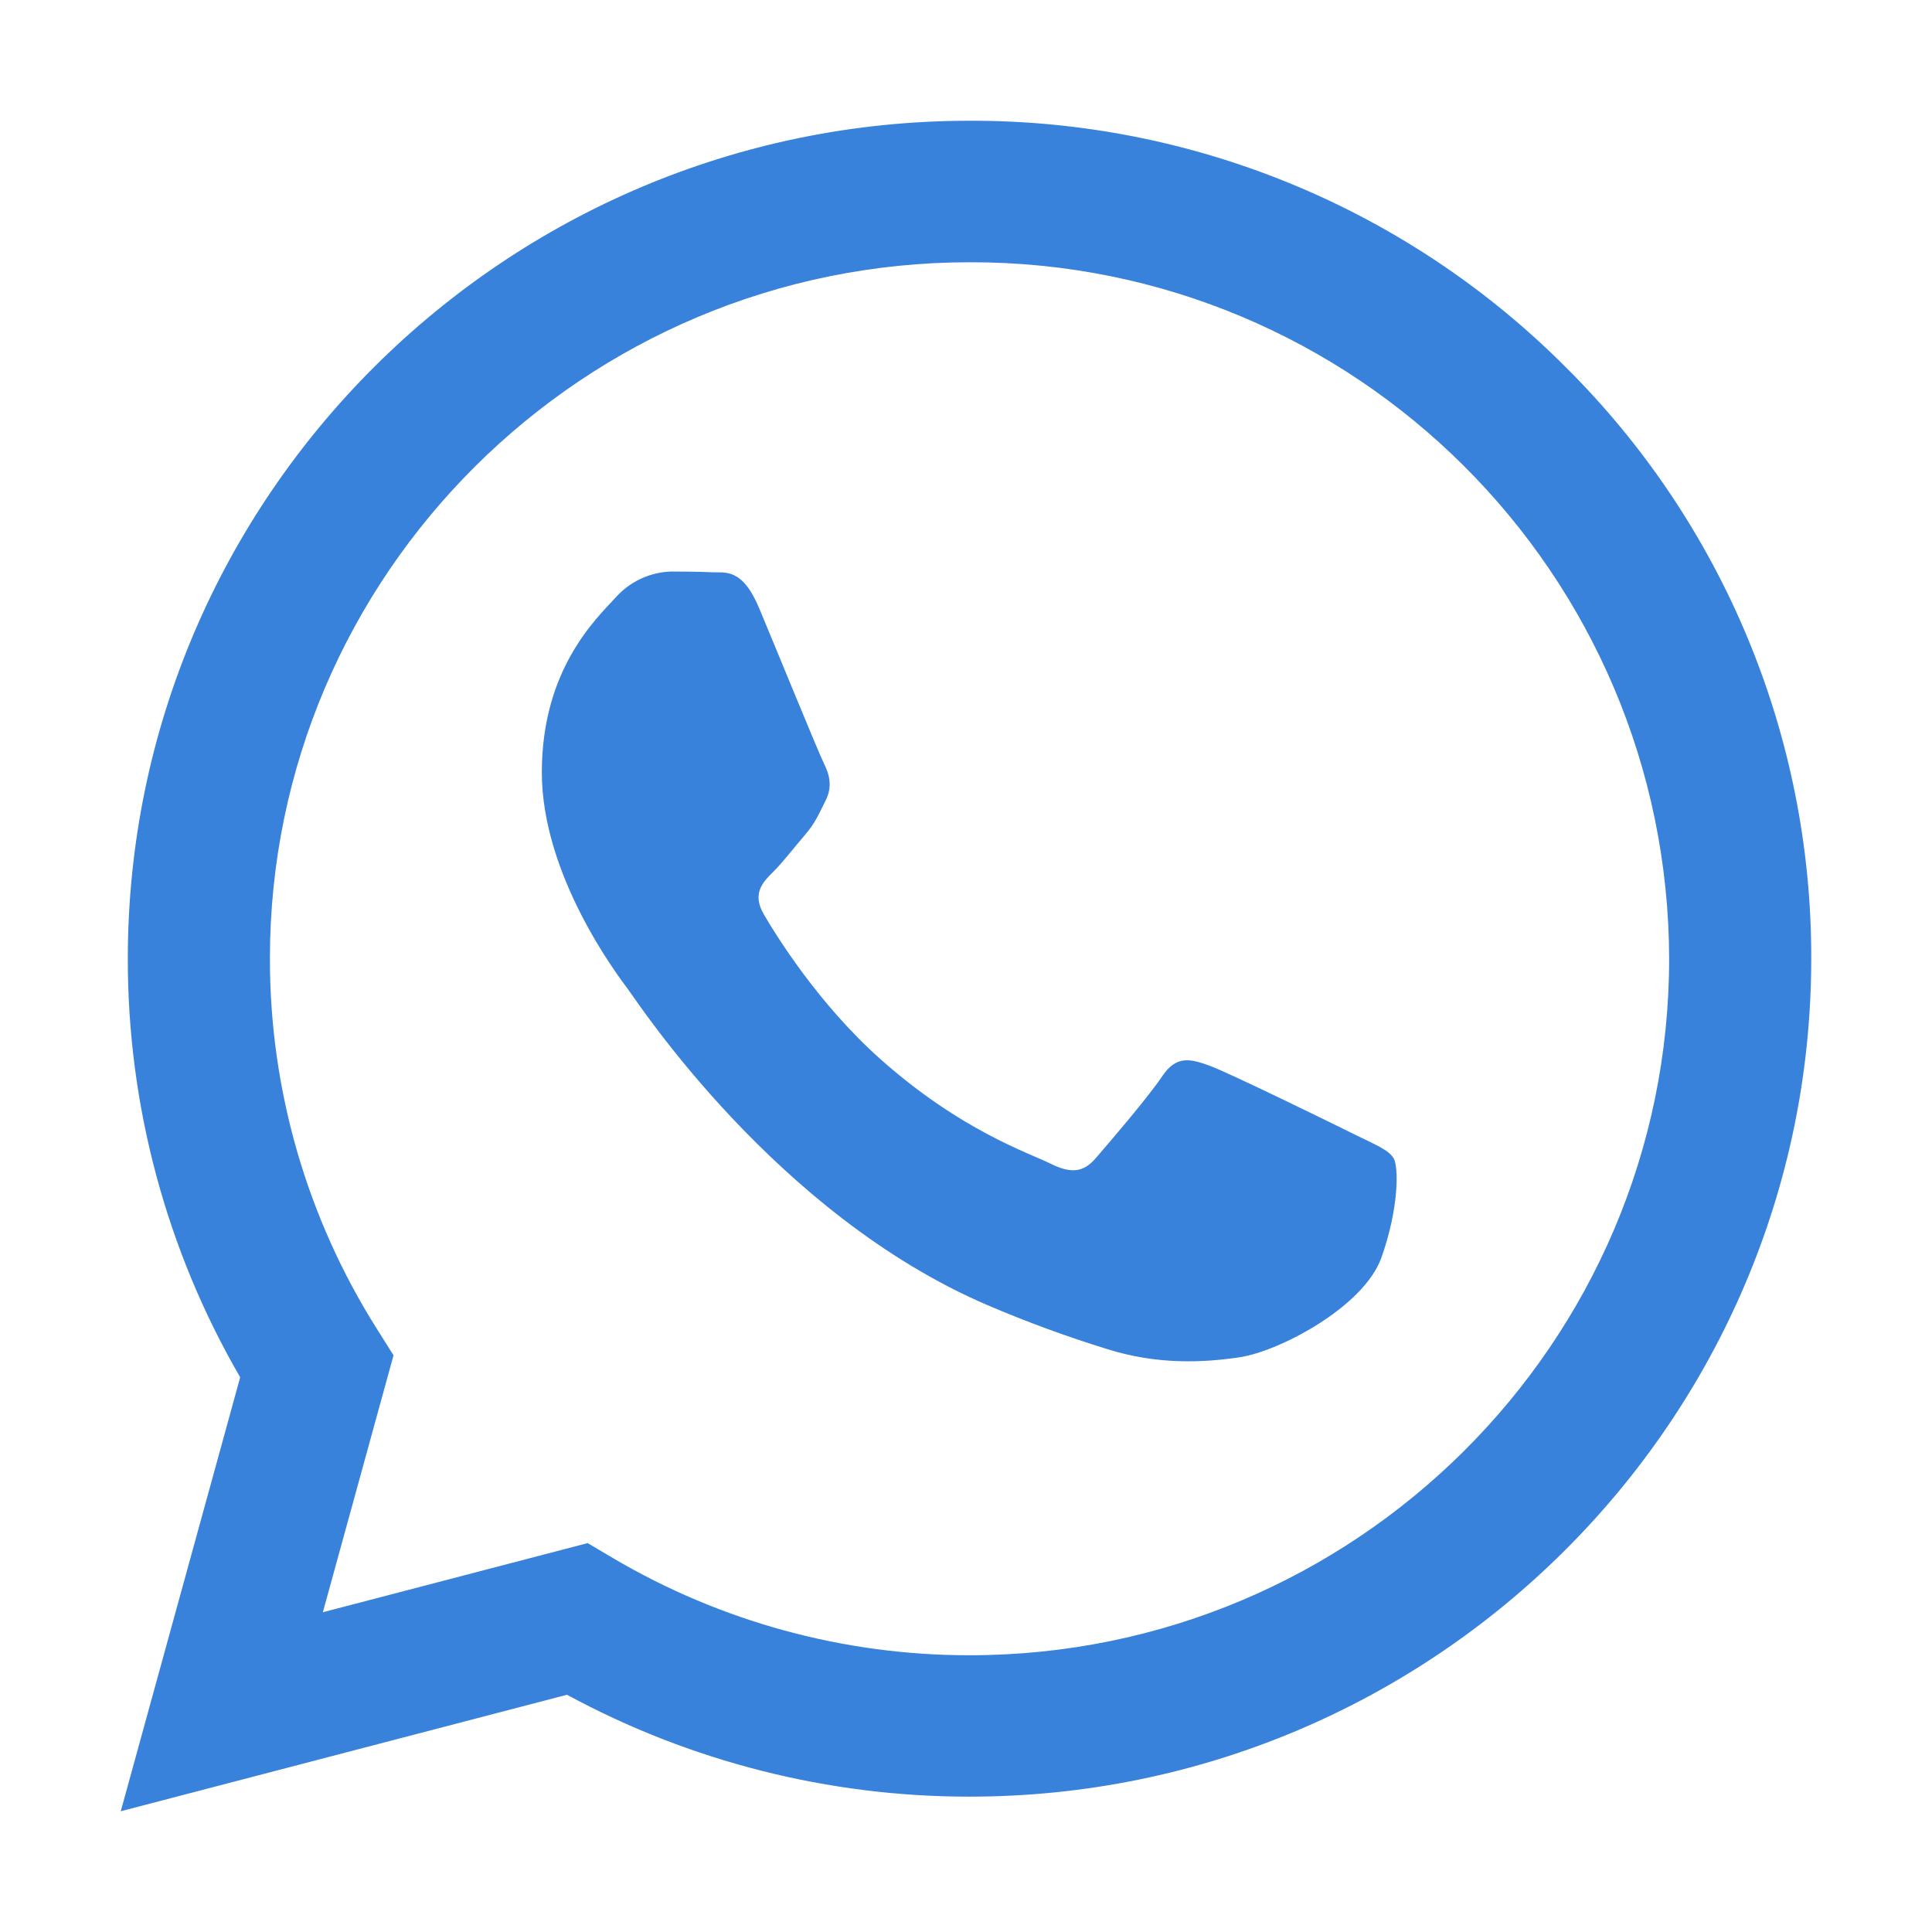
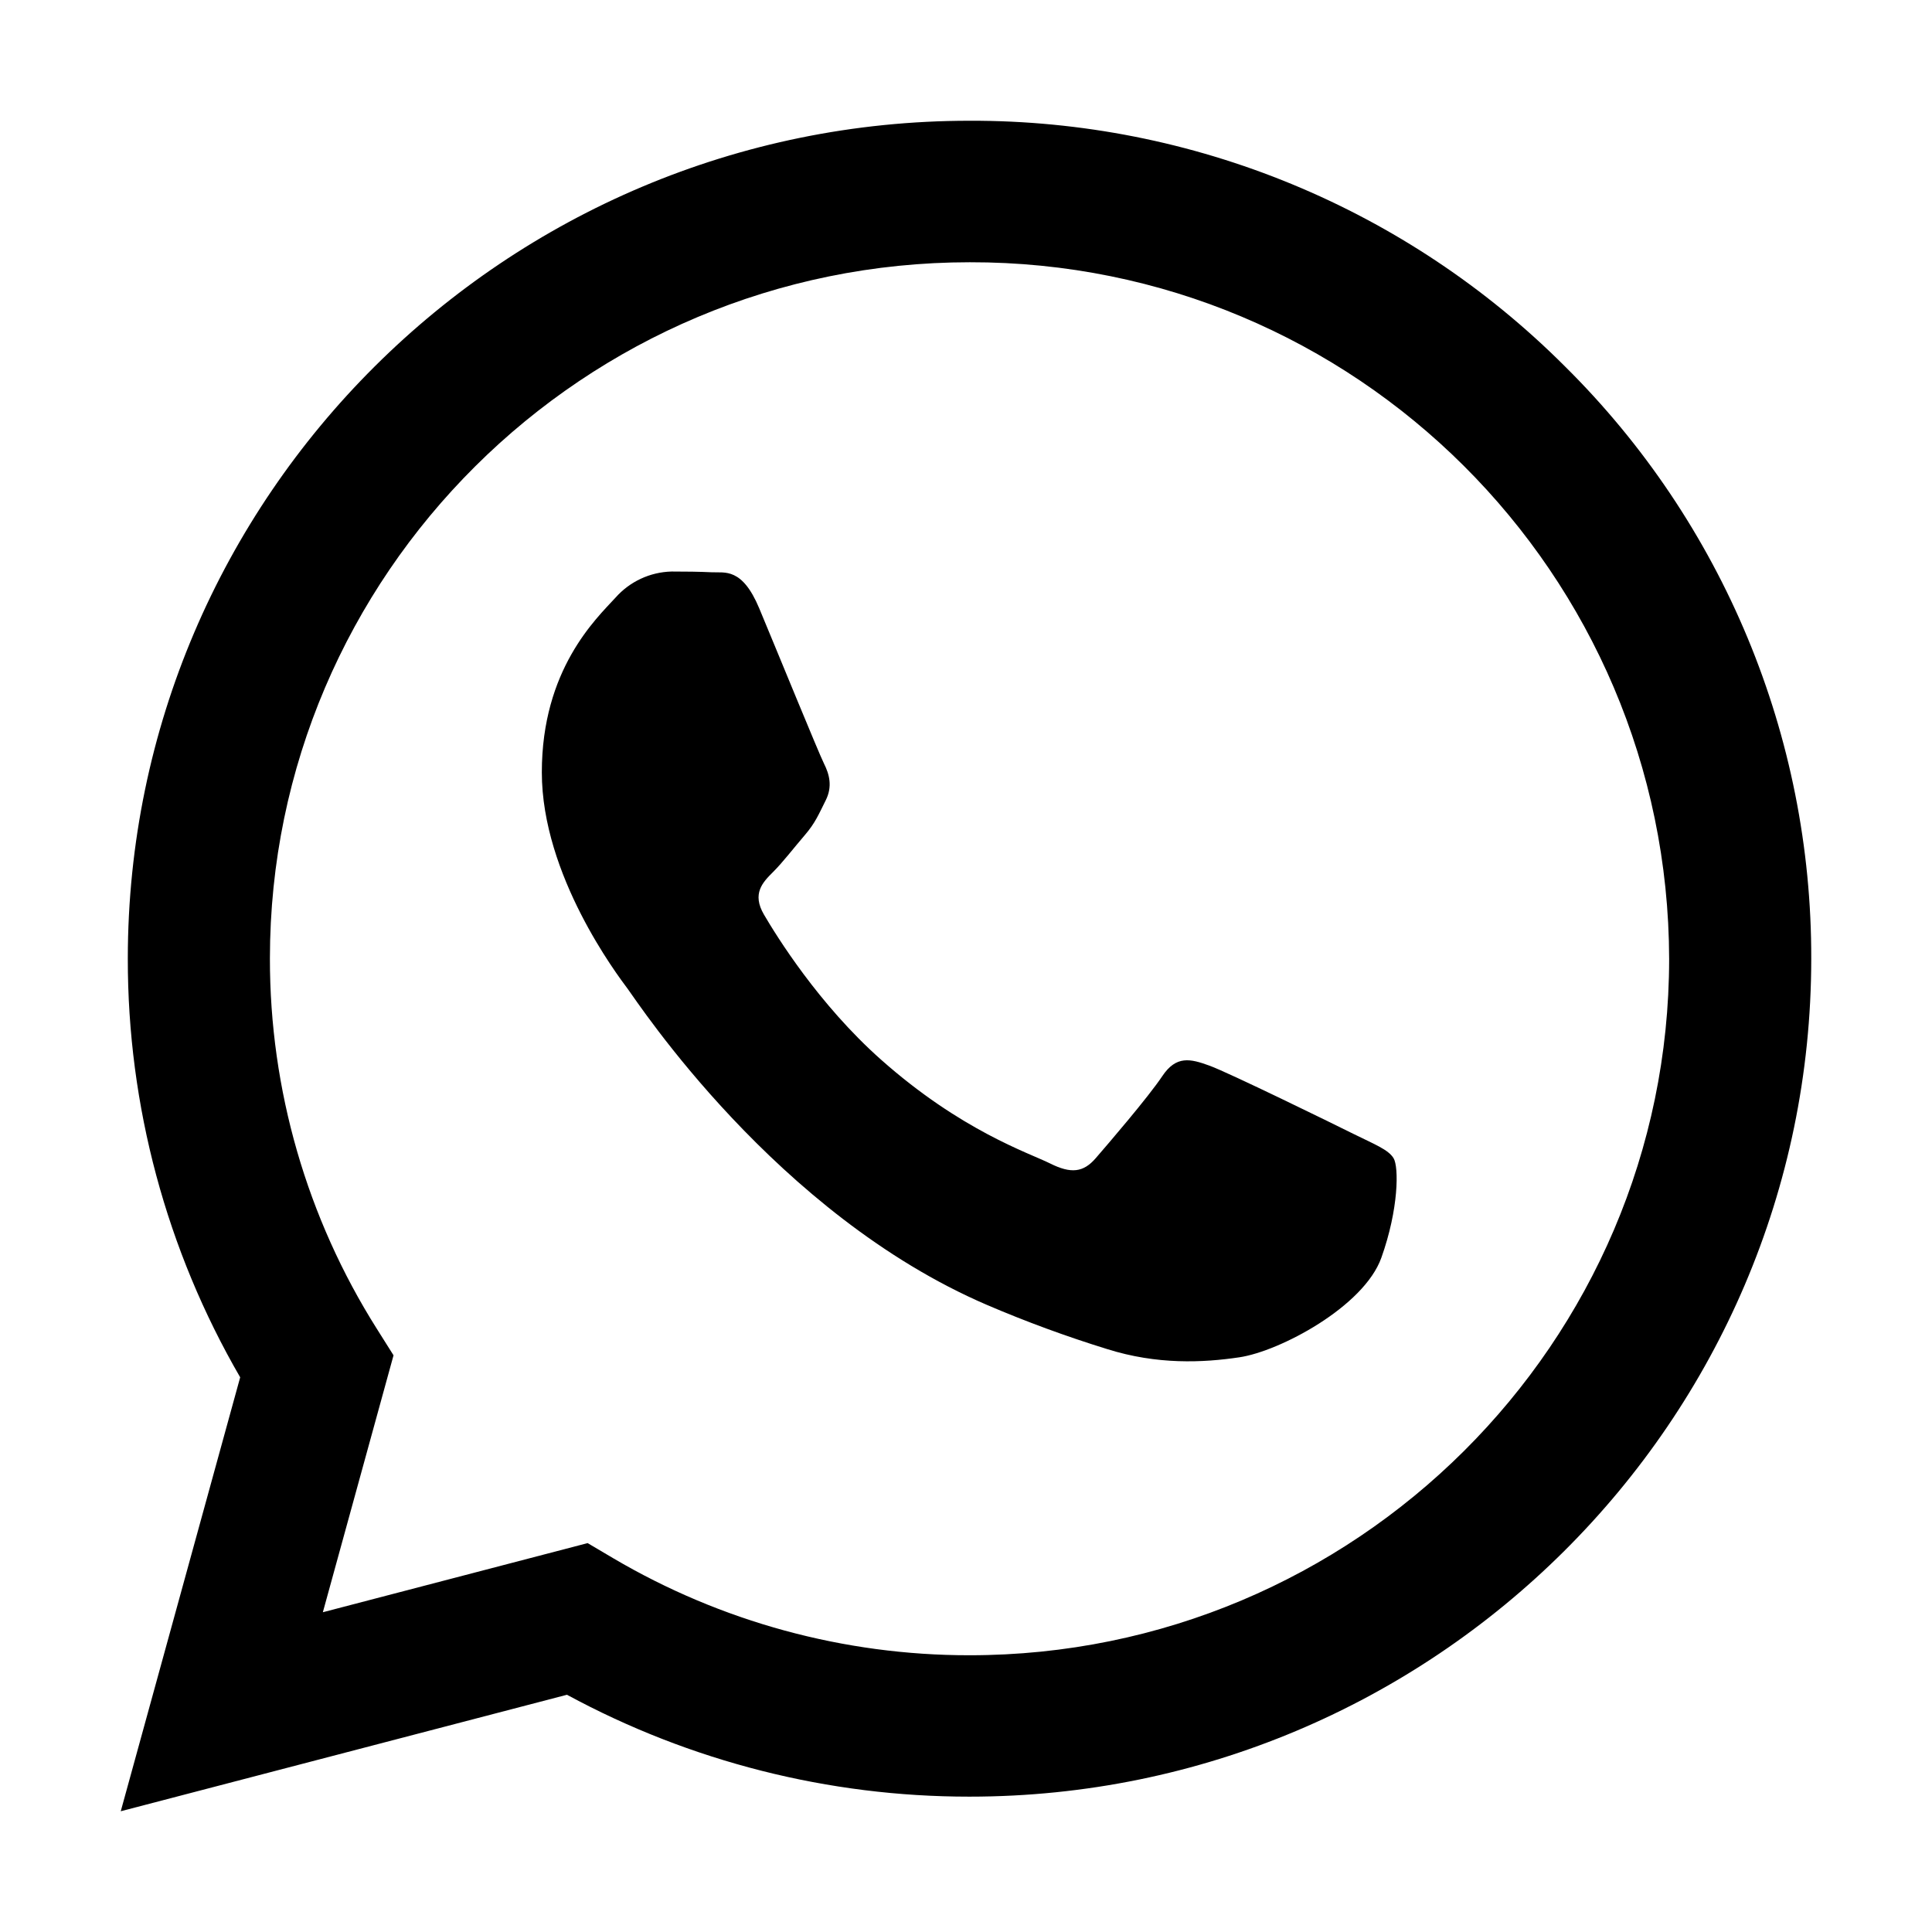
<svg xmlns="http://www.w3.org/2000/svg" class="ionicon" viewBox="0 0 512 512">
-   <path fill="#3982dc" d="M414.73 97.1A222.14 222.14 0 00256.94 32C134 32 33.92 131.58 33.87 254a220.61 220.61 0 0029.78 111L32 480l118.25-30.87a223.63 223.63 0 00106.6 27h.09c122.93 0 223-99.59 223.06-222A220.18 220.18 0 00414.73 97.1zM256.94 438.66h-.08a185.75 185.75 0 01-94.36-25.72l-6.77-4-70.17 18.32 18.73-68.09-4.41-7A183.46 183.46 0 0171.53 254c0-101.73 83.21-184.5 185.48-184.5a185 185 0 01185.33 184.64c-.04 101.74-83.21 184.52-185.4 184.52zm101.69-138.19c-5.57-2.78-33-16.2-38.08-18.05s-8.83-2.78-12.54 2.78-14.4 18-17.65 21.75-6.5 4.16-12.07 1.38-23.54-8.63-44.83-27.53c-16.57-14.71-27.75-32.87-31-38.42s-.35-8.56 2.44-11.32c2.51-2.49 5.57-6.48 8.36-9.72s3.72-5.56 5.57-9.26.93-6.94-.46-9.71-12.54-30.08-17.18-41.19c-4.53-10.82-9.12-9.35-12.54-9.52-3.25-.16-7-.2-10.69-.2a20.53 20.53 0 00-14.86 6.94c-5.11 5.56-19.51 19-19.51 46.28s20 53.68 22.76 57.38 39.3 59.73 95.21 83.76a323.11 323.11 0 0031.78 11.68c13.35 4.22 25.5 3.63 35.1 2.2 10.71-1.59 33-13.42 37.63-26.38s4.64-24.06 3.25-26.37-5.11-3.71-10.69-6.48z" fill-rule="evenodd" />
+   <path fill="currentColor" d="M414.73 97.1A222.14 222.14 0 00256.94 32C134 32 33.92 131.58 33.87 254a220.61 220.61 0 0029.78 111L32 480l118.25-30.87a223.63 223.63 0 00106.6 27h.09c122.93 0 223-99.59 223.06-222A220.18 220.18 0 00414.73 97.1zM256.94 438.66h-.08a185.75 185.75 0 01-94.36-25.72l-6.77-4-70.17 18.32 18.73-68.09-4.41-7A183.46 183.46 0 0171.53 254c0-101.73 83.21-184.5 185.48-184.5a185 185 0 01185.33 184.64c-.04 101.74-83.21 184.52-185.4 184.52zm101.69-138.19c-5.57-2.78-33-16.2-38.08-18.05s-8.83-2.78-12.54 2.78-14.4 18-17.65 21.75-6.5 4.16-12.07 1.38-23.54-8.63-44.83-27.53c-16.57-14.71-27.75-32.87-31-38.42s-.35-8.56 2.44-11.32c2.51-2.49 5.57-6.48 8.36-9.72s3.72-5.56 5.57-9.26.93-6.94-.46-9.71-12.54-30.08-17.18-41.19c-4.53-10.82-9.12-9.35-12.54-9.52-3.25-.16-7-.2-10.69-.2a20.53 20.53 0 00-14.86 6.94c-5.11 5.56-19.51 19-19.51 46.28s20 53.68 22.76 57.38 39.3 59.73 95.21 83.76a323.11 323.11 0 0031.78 11.68c13.35 4.22 25.5 3.63 35.1 2.2 10.71-1.59 33-13.42 37.63-26.38s4.64-24.06 3.25-26.37-5.11-3.71-10.69-6.48z" fill-rule="evenodd" />
</svg>
